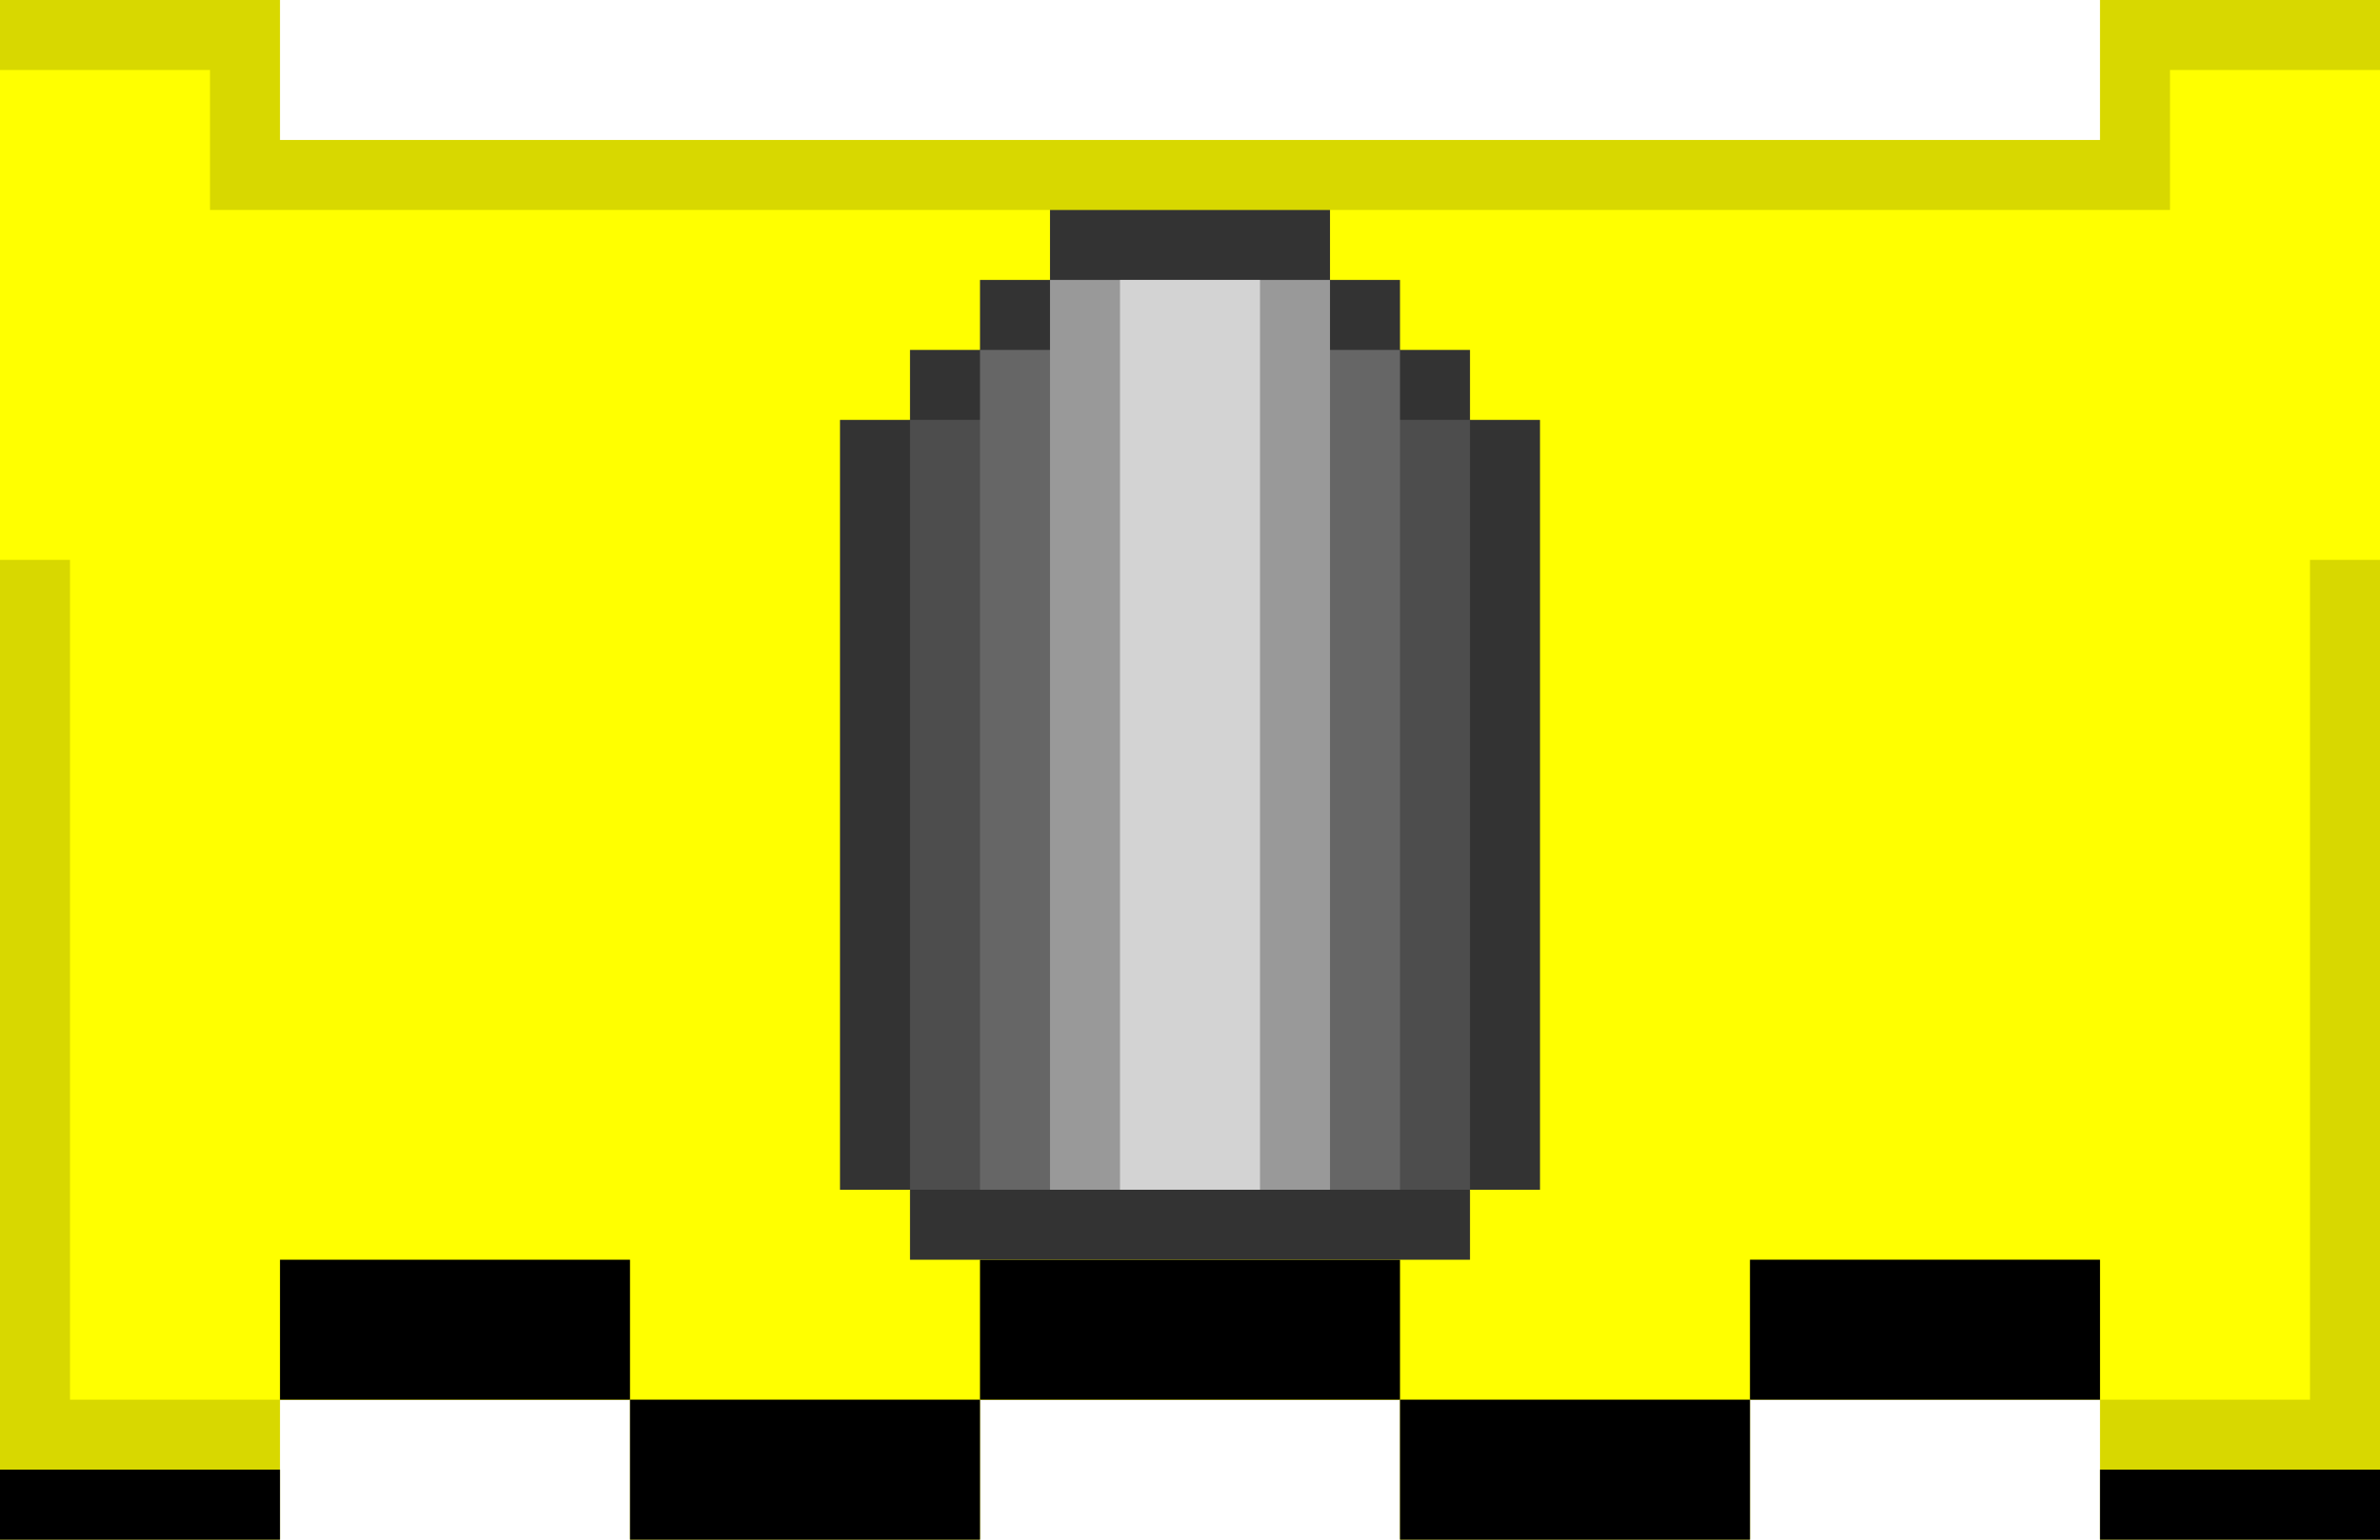
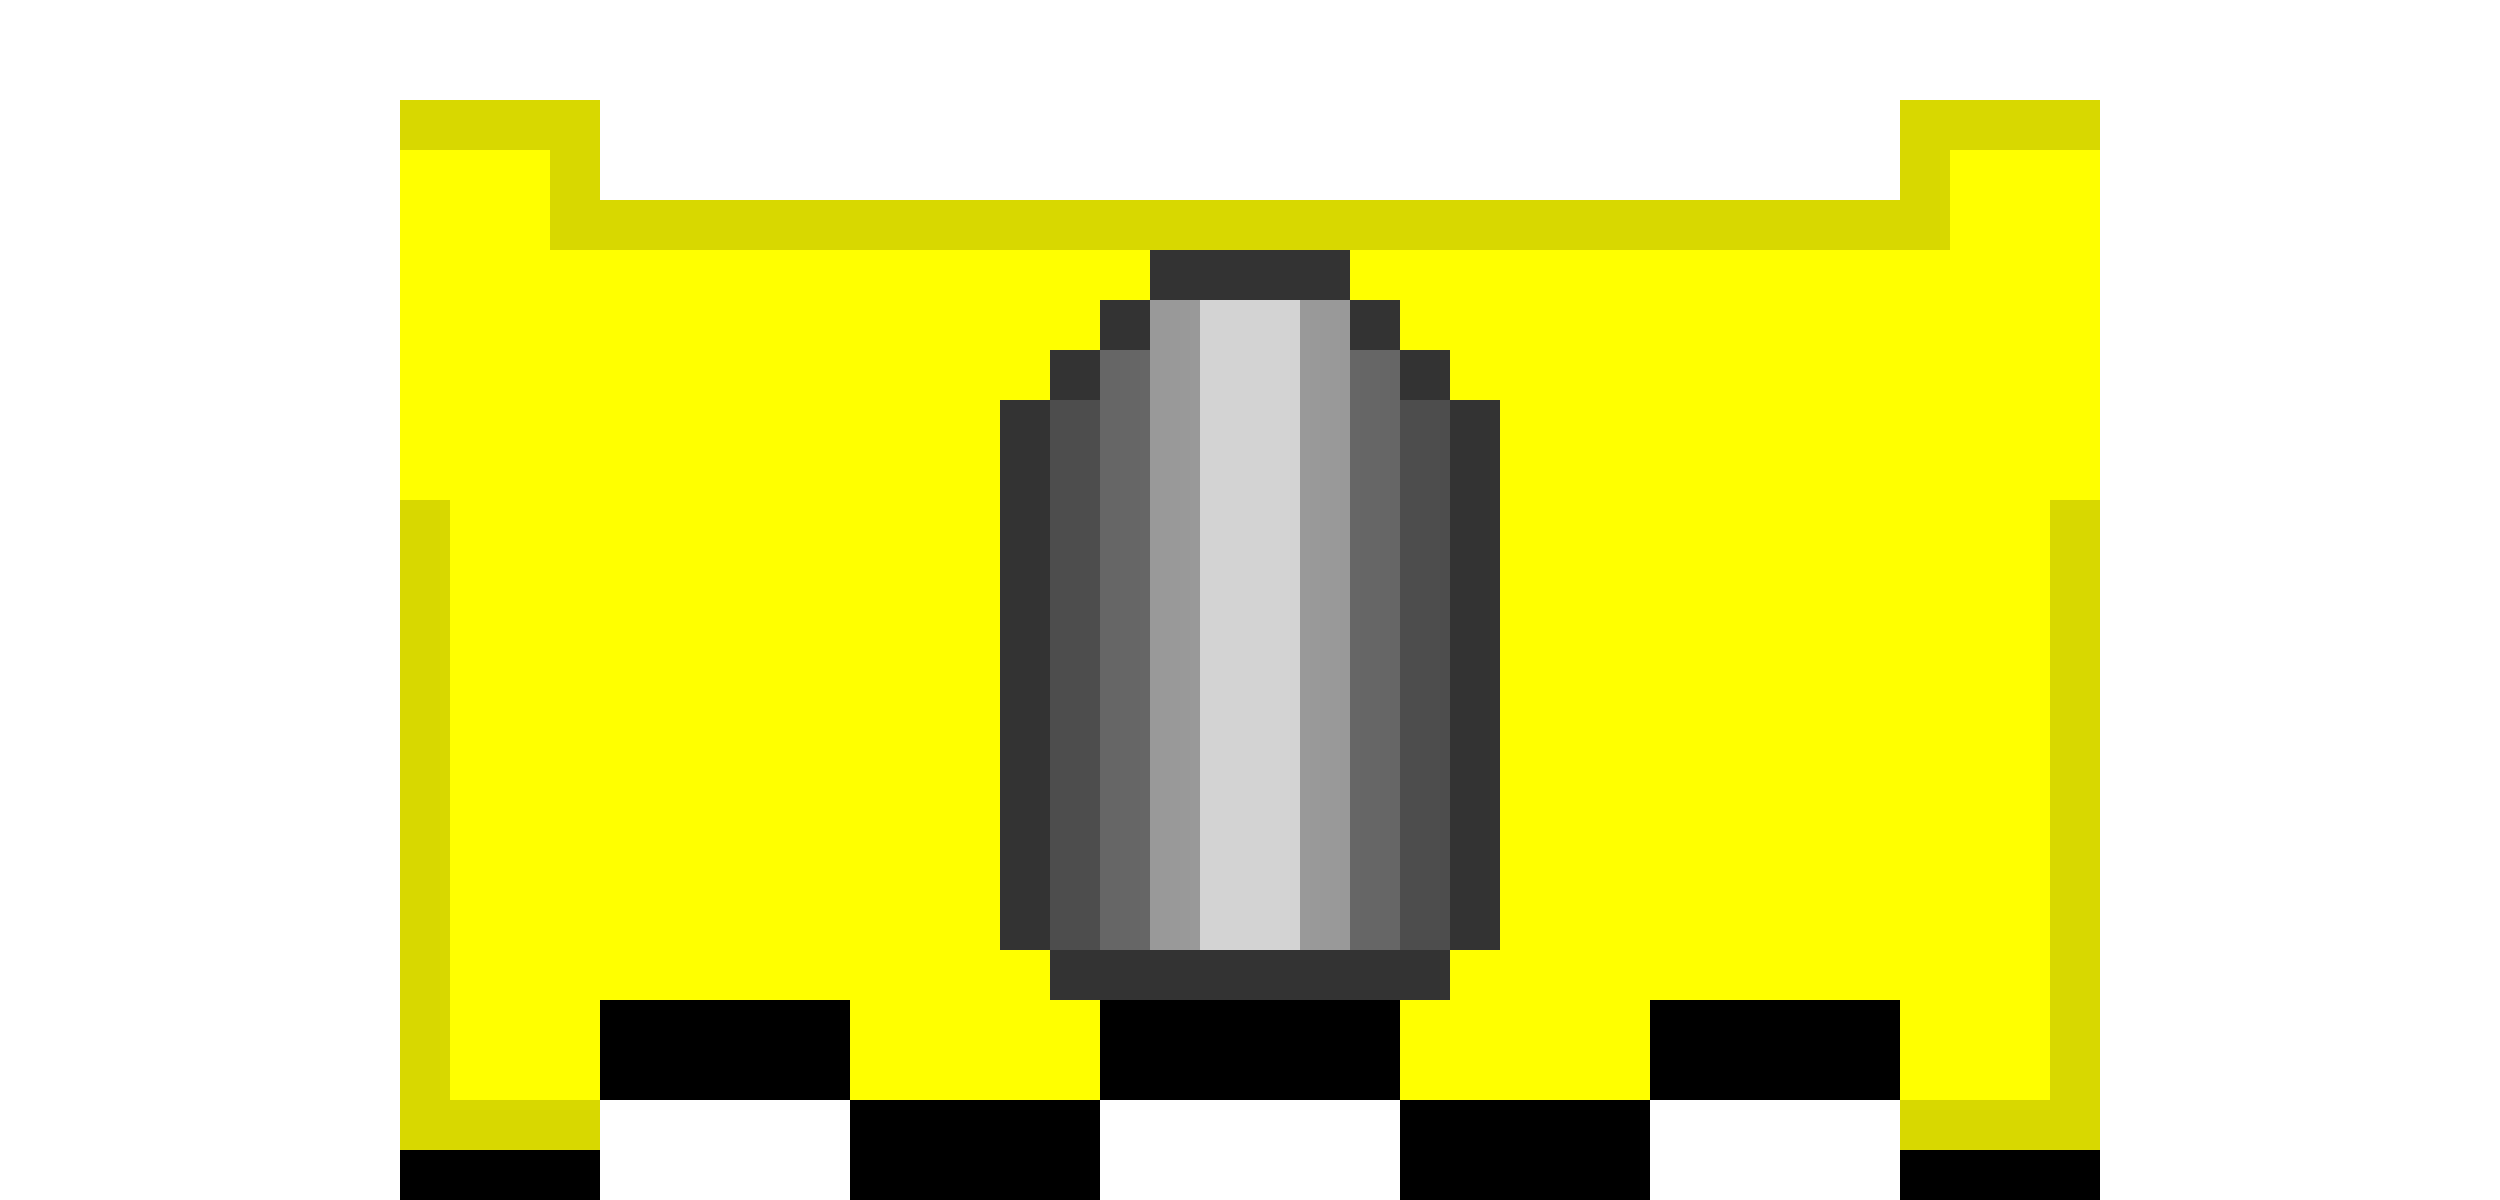
- <svg xmlns="http://www.w3.org/2000/svg" viewBox="0 0 34 22">
-   <path d="M30 0v2H4V0H0v22h4v-2h5v2h5v-2h6v2h5v-2h5v2h4V0h-4z" fill="#d8d800" />
-   <path d="M31 1v2H3V1H0v7h1v12h24v-2h5v2h3V8h1V1h-3z" fill="#ff0" />
-   <path d="M9 20h5v2H9zm11 0h5v2h-5z" />
-   <path d="M0 21h4v1H0zm14-3h6v2h-6zm16 3h4v1h-4zm-5-3h5v2h-5zM4 18h5v2H4z" />
-   <path d="M21 6V5h-1V4h-1V3h-4v1h-1v1h-1v1h-1v11h1v1h8v-1h1V6h-1z" fill="#333" />
-   <path d="M13 6h8v11h-8z" fill="#4d4d4d" />
-   <path d="M14 5h6v12h-6z" fill="#666" />
-   <path d="M15 4h4v13h-4z" fill="#999" />
-   <path d="M16 4v13h2V4h-2z" fill="#d3d3d3" />
+ <svg xmlns="http://www.w3.org/2000/svg" viewBox="0 0 50 24">
+   <path d="M38,2v2H12V2H8v22h4v-2h5v2h5v-2h6v2h5v-2h5v2h4V2H38z" fill="#d8d800" />
+   <path d="M39,3v2H11V3H8v7h1v12h24v-2h5v2h3V10h1V3H39z" fill="#ff0" />
+   <path d="M17 22h5v2h-5v-2zm11 0h5v2h-5v-2z" />
+   <path d="M8 23h4v1H8v-1zm14-3h6v2h-6v-2zm16 3h4v1h-4v-1zm-5-3h5v2h-5v-2zm-21 0h5v2h-5v-2z" />
+   <path d="M29,8V7h-1V6h-1V5h-4v1h-1v1h-1v1h-1v11h1v1h8v-1h1V8H29z" fill="#333" />
+   <path d="M21,8h8v11h-8V8z" fill="#4d4d4d" />
+   <path d="M22,7h6v12h-6V7z" fill="#666" />
+   <path d="M23,6h4v13h-4V6z" fill="#999" />
+   <path d="M24,6v13h2V6H24z" fill="#d3d3d3" />
</svg>
